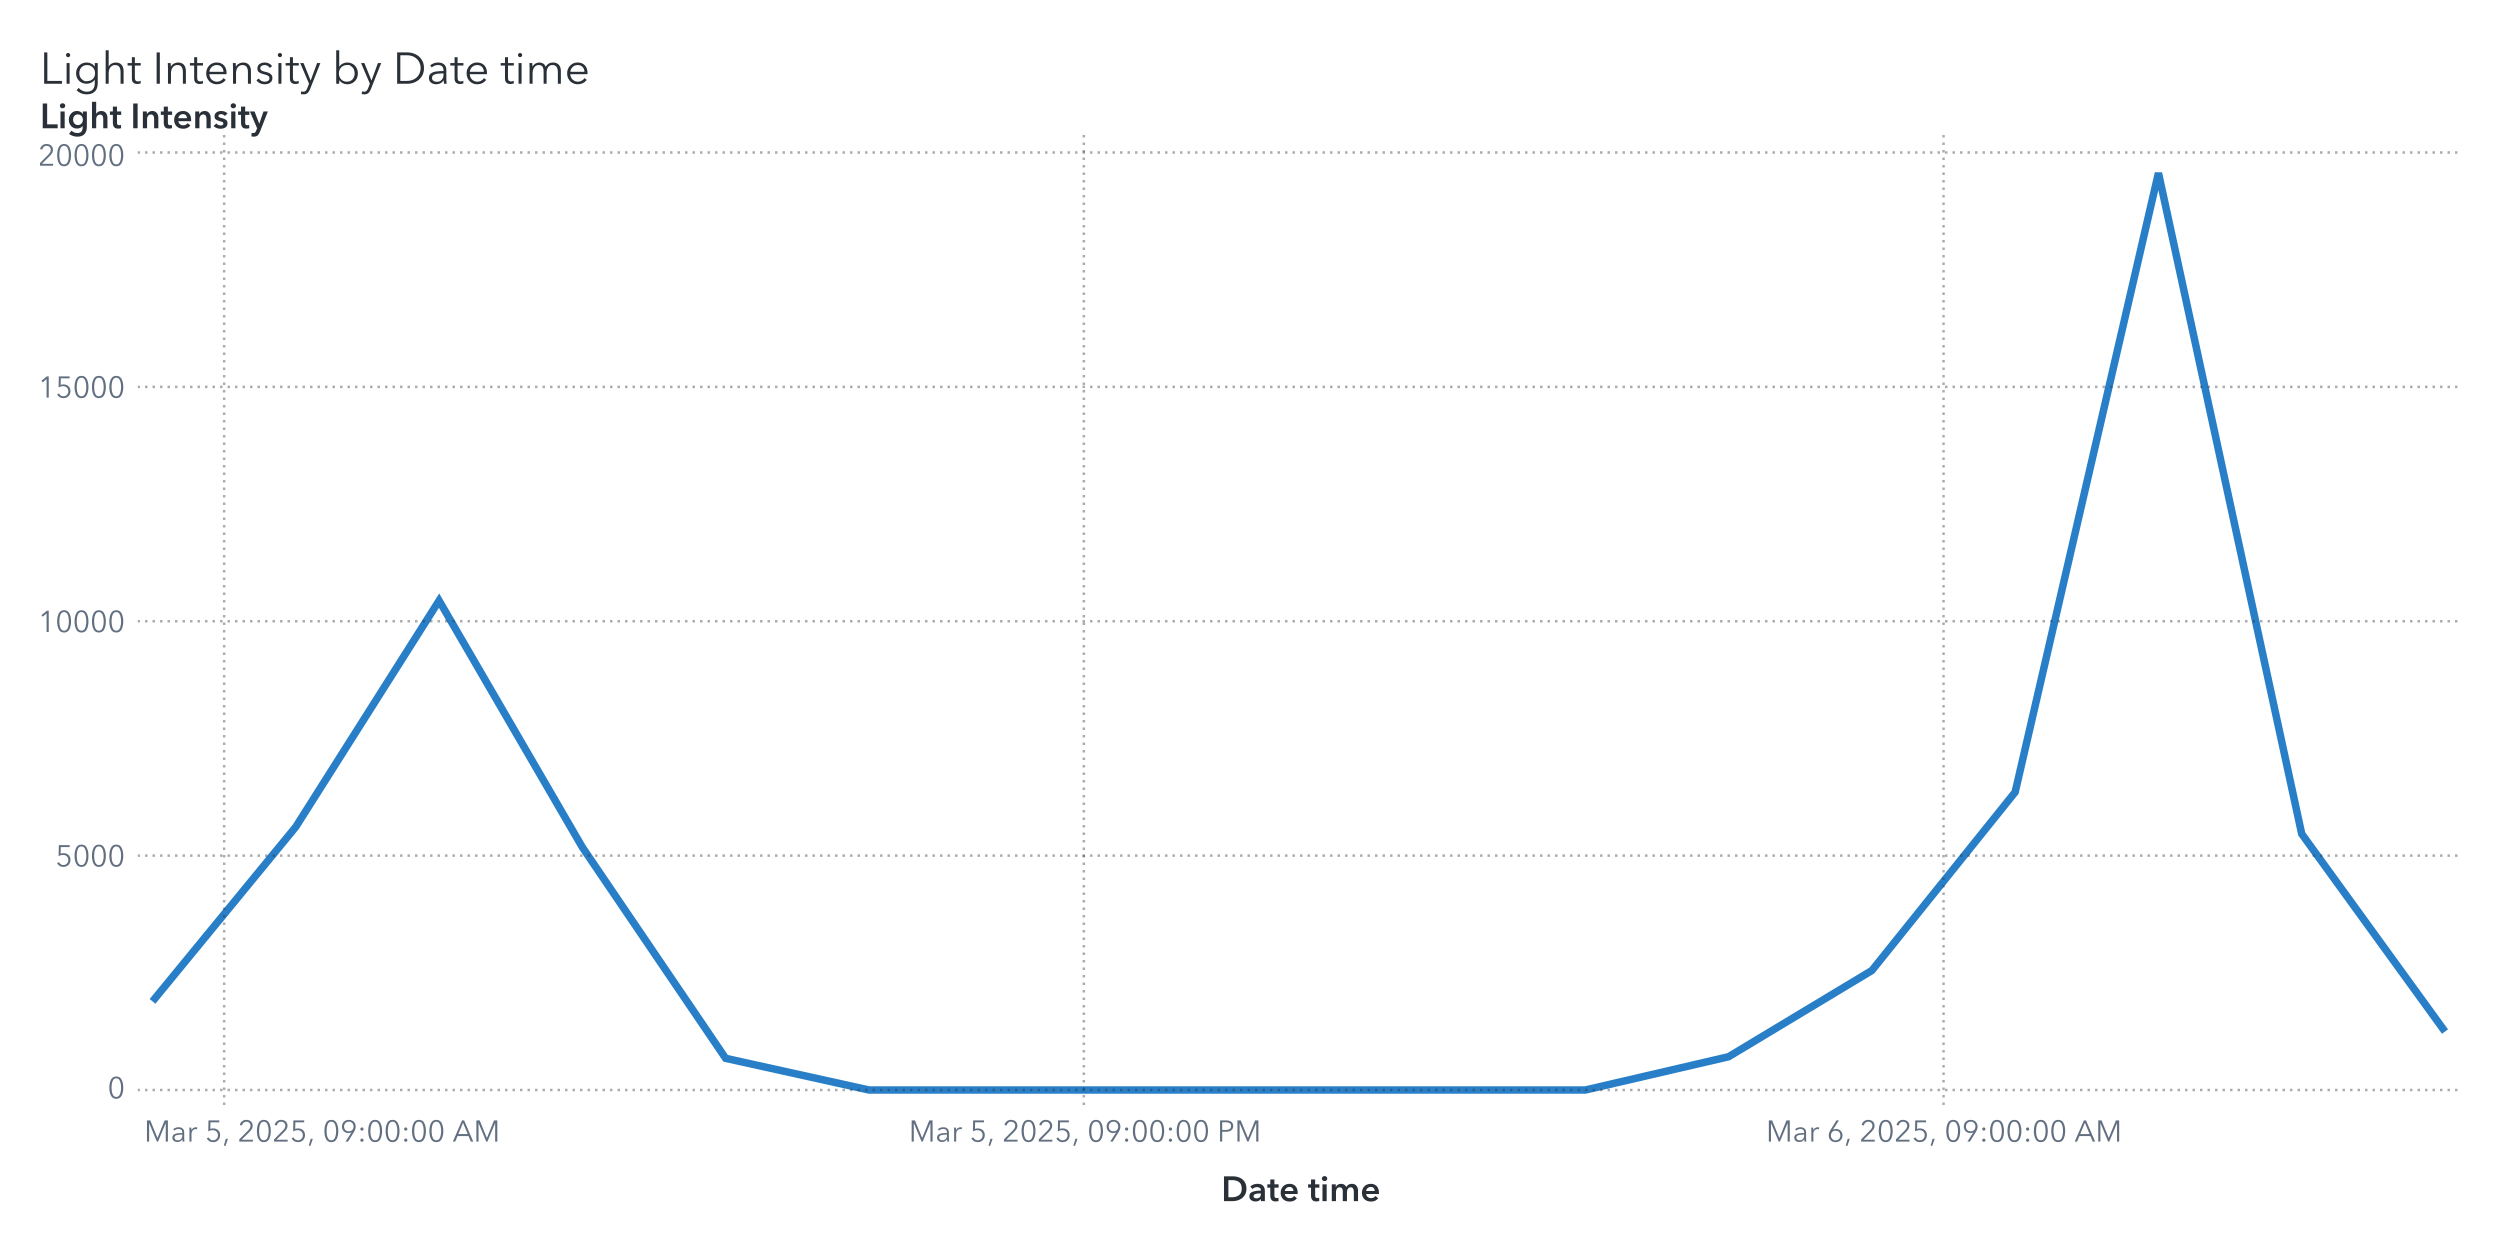
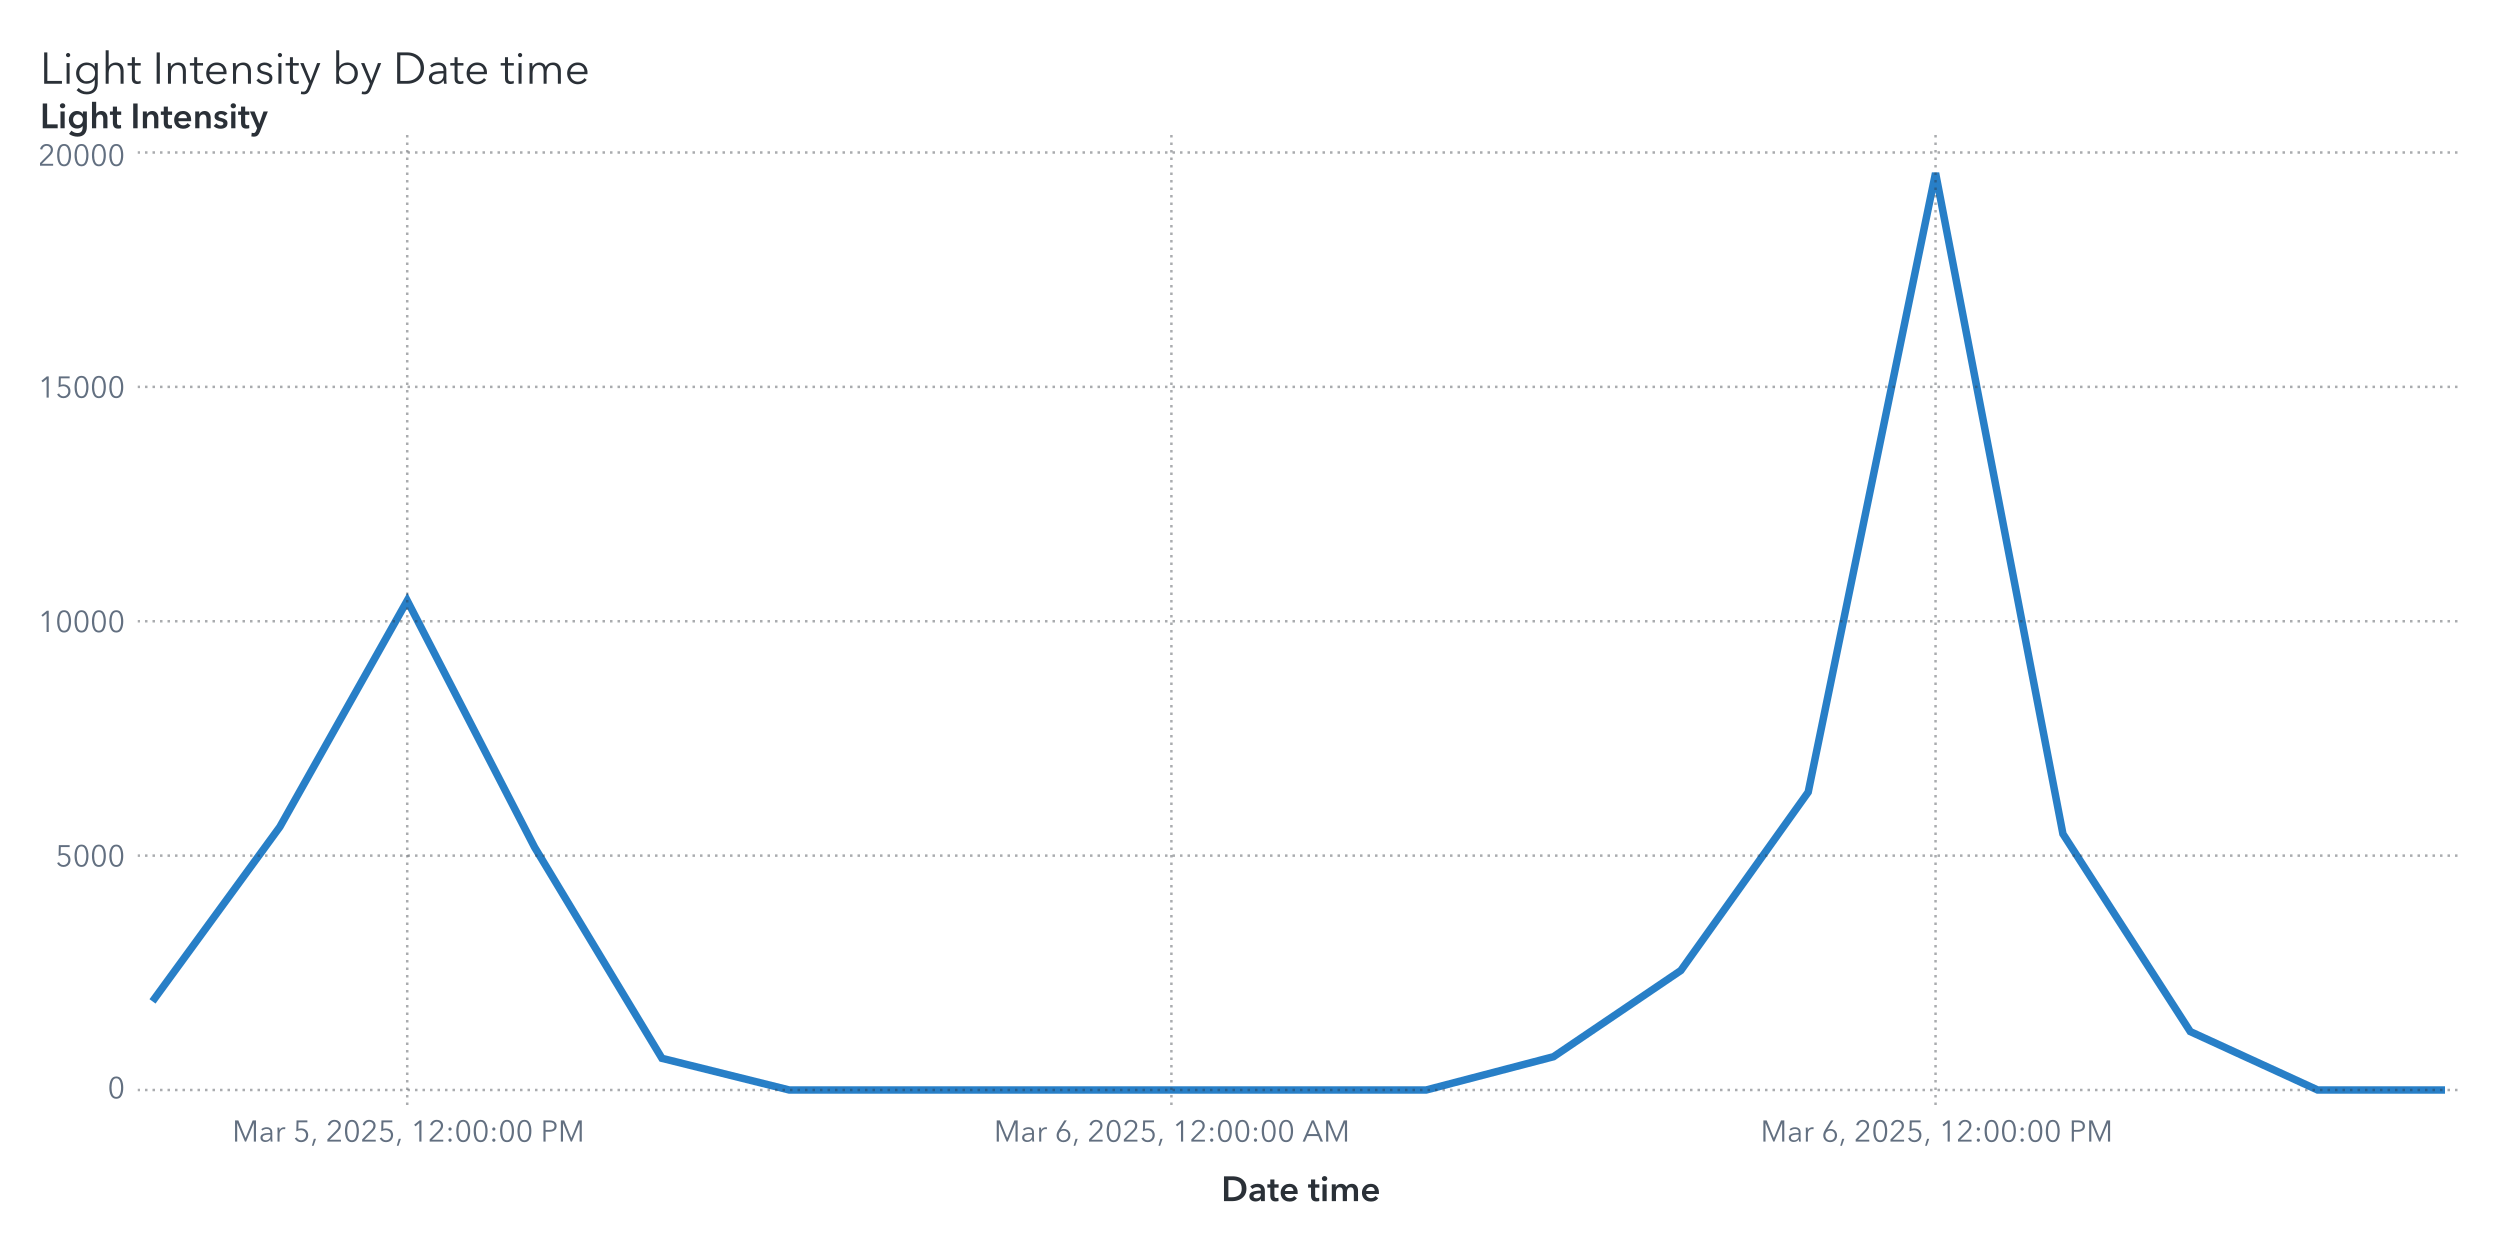
<svg xmlns="http://www.w3.org/2000/svg" xmlns:xlink="http://www.w3.org/1999/xlink" version="1.1" width="1000" height="500" viewBox="0 0 1000 500">
  <rect x="0" y="0" width="1000" height="500" fill="#ffffff">
</rect>
  <g>
    <rect x="0" y="0" rx="5" ry="5" width="1000.0" height="500.0" fill="#ffffff" opacity="0">
</rect>
    <rect x="0" y="0" rx="5" ry="5" width="1000.0" height="500.0" fill="#ffffff" opacity="0">
</rect>
    <rect x="0" y="0" rx="5" ry="5" width="1000.0" height="500.0" fill="#ffffff" opacity="0">
</rect>
    <rect x="0" y="0" rx="5" ry="5" width="1000.0" height="500.0" fill="#ffffff" opacity="0">
</rect>
    <g transform=" translate(16.0 -462.0)">
      <g transform="">
        <g fill="#2a3037" stroke="#2a3037" transform="translate(0 495.5) scale(0.0177 -0.0177)">
          <defs>
            <path id="g76/TT0" d="M166.0 64.0 L496.0 64.0 L496.0 0 L94.0 0 L94.0 708.0 L166.0 708.0 L166.0 64.0Z">
</path>
          </defs>
          <use x="0" y="0" xlink:href="#g76/TT0" />
          <defs>
            <path id="g105/TT0" d="M125.0 600.0Q 106.0,600.0  91.5,614.0 T 77.0,648.0 Q 77.0,668.0  91.5,682.0 T 125.0,696.0 Q 144.0,696.0  158.5,682.0 T 173.0,648.0 Q 173.0,628.0  158.5,614.0 T 125.0,600.0 Z M159.0 0 L91.0 0 L91.0 468.0 L159.0 468.0 L159.0 0Z">
</path>
          </defs>
          <use x="510.0" y="0" xlink:href="#g105/TT0" />
          <defs>
            <path id="g103/TT0" d="M294.0 -180.0Q 389.0,-180.0  433.0,-129.0 T 477.0,4.0  L477.0 92.0 L475.0 92.0Q 449.0,50.0  399.5,25.0 T 298.0,0 Q 226.0,0  171.0,30.5 T 86.0,115.5 T 56.0,238.0 Q 56.0,305.0  86.5,360.0 T 172.0,447.5 T 298.0,480.0 Q 351.0,480.0  399.5,455.5 T 475.0,387.0  L477.0 387.0 L477.0 468.0 L545.0 468.0 L545.0 4.0Q 545.0,-56.0  523.0,-110.5 T 444.0,-202.5 T 291.0,-240.0 Q 227.0,-240.0  167.5,-215.0 T 66.0,-146.0  L115.0 -94.0Q 144.0,-131.0  193.0,-155.5 T 294.0,-180.0 Z M305.0 58.0Q 357.0,58.0  398.0,81.0 T 462.0,145.5 T 485.0,240.0 Q 485.0,289.0  461.5,331.0 T 397.0,398.0 T 305.0,423.0 Q 250.0,423.0  210.0,398.0 T 149.0,331.5 T 128.0,240.0 Q 128.0,190.0  149.0,148.5 T 210.0,82.5 T 250.0,58.0 Z">
</path>
          </defs>
          <use x="760.0" y="0" xlink:href="#g103/TT0" />
          <defs>
            <path id="g104/TT0" d="M319.0 480.0Q 406.0,480.0  451.5,428.0 T 497.0,287.0  L497.0 0 L429.0 0 L429.0 259.0Q 429.0,338.0  400.5,380.5 T 302.0,423.0 Q 264.0,423.0  232.0,402.5 T 180.0,341.0 T 160.0,240.0  L160.0 0 L92.0 0 L92.0 756.0 L160.0 756.0 L160.0 391.0 L162.0 391.0Q 180.0,431.0  224.5,455.5 T 319.0,480.0 Z">
</path>
          </defs>
          <use x="1392.0" y="0" xlink:href="#g104/TT0" />
          <defs>
            <path id="g116/TT0" d="M169.0 411.0 L169.0 138.0Q 169.0,89.0  187.0,70.5 T 239.0,52.0 Q 268.0,52.0  298.0,67.0  L301.0 8.0Q 264.0,-6.0  221.0,-6.0 Q 173.0,-6.0  137.0,22.0 T 101.0,119.0  L101.0 411.0 L4.0 411.0 L4.0 468.0 L101.0 468.0 L101.0 600.0 L169.0 600.0 L169.0 468.0 L301.0 468.0 L301.0 411.0 L169.0 411.0Z">
</path>
          </defs>
          <use x="1975.0" y="0" xlink:href="#g116/TT0" />
          <defs>
            <path id="g73/TT0" d="M166.0 0 L94.0 0 L94.0 708.0 L166.0 708.0 L166.0 0Z">
</path>
          </defs>
          <use x="2542.0" y="0" xlink:href="#g73/TT0" />
          <defs>
            <path id="g110/TT0" d="M155.0 388.0 L157.0 388.0Q 176.0,428.0  221.5,454.0 T 317.0,480.0 Q 404.0,480.0  449.5,428.0 T 495.0,287.0  L495.0 0 L427.0 0 L427.0 259.0Q 427.0,338.0  398.5,380.5 T 300.0,423.0 Q 262.0,423.0  230.0,402.5 T 178.0,341.0 T 158.0,240.0  L158.0 0 L90.0 0 L90.0 365.0Q 90.0,425.0  86.0,468.0  L151.0 468.0Q 155.0,418.0  155.0,388.0 Z">
</path>
          </defs>
          <use x="2802.0" y="0" xlink:href="#g110/TT0" />
          <use x="3383.0" y="0" xlink:href="#g116/TT0" />
          <defs>
            <path id="g101/TT0" d="M515.0 216.0 L127.0 216.0Q 128.0,169.0  150.5,130.5 T 212.0,69.0 T 298.0,46.0 Q 347.0,46.0  387.0,69.5 T 448.0,127.0  L499.0 87.0Q 421.0,-12.0  298.0,-12.0 Q 229.0,-12.0  174.0,20.0 T 87.5,108.0 T 56.0,234.0 Q 56.0,303.0  87.0,359.5 T 172.0,448.0 T 292.0,480.0 Q 363.0,480.0  413.5,449.5 T 490.0,366.0 T 516.0,248.0 Q 516.0,228.0  515.0,216.0 Z M292.0 423.0Q 248.0,423.0  211.5,402.0 T 153.0,345.5 T 128.0,270.0  L447.0 270.0Q 444.0,338.0  403.5,380.5 T 292.0,423.0 Z">
</path>
          </defs>
          <use x="3700.0" y="0" xlink:href="#g101/TT0" />
          <use x="4272.0" y="0" xlink:href="#g110/TT0" />
          <defs>
            <path id="g115/TT0" d="M224.0 423.0Q 183.0,423.0  154.0,404.5 T 125.0,350.0 Q 125.0,318.0  151.0,300.0 T 237.0,270.0 Q 320.0,253.0  359.5,220.0 T 399.0,133.0 Q 399.0,59.0  347.5,23.5 T 223.0,-12.0 Q 167.0,-12.0  118.0,11.0 T 38.0,79.0  L92.0 119.0Q 111.0,87.0  146.5,66.5 T 222.0,46.0 Q 270.0,46.0  301.0,65.5 T 332.0,128.0 Q 332.0,163.0  299.5,182.0 T 194.0,218.0 Q 136.0,232.0  98.0,258.5 T 60.0,344.0 Q 60.0,411.0  108.5,445.5 T 227.0,480.0 Q 277.0,480.0  323.0,457.5 T 391.0,396.0  L339.0 357.0Q 324.0,387.0  293.0,405.0 T 224.0,423.0 Z">
</path>
          </defs>
          <use x="4853.0" y="0" xlink:href="#g115/TT0" />
          <use x="5297.0" y="0" xlink:href="#g105/TT0" />
          <use x="5547.0" y="0" xlink:href="#g116/TT0" />
          <defs>
            <path id="g121/TT0" d="M253.0 73.0 L398.0 468.0 L472.0 468.0 L239.0 -121.0Q 216.0,-180.0  182.5,-210.0 T 92.0,-240.0 Q 61.0,-240.0  31.0,-234.0  L38.0 -172.0Q 62.0,-180.0  88.0,-180.0 Q 121.0,-180.0  141.5,-159.5 T 178.0,-97.0  L216.0 1.0 L16.0 468.0 L92.0 468.0 L251.0 73.0 L253.0 73.0Z">
</path>
          </defs>
          <use x="5864.0" y="0" xlink:href="#g121/TT0" />
          <defs>
            <path id="g98/TT0" d="M160.0 0 L92.0 0 L92.0 756.0 L160.0 756.0 L160.0 387.0 L162.0 387.0Q 191.0,431.0  239.0,455.5 T 339.0,480.0 Q 410.0,480.0  465.5,447.5 T 551.0,359.0 T 581.0,234.0 Q 581.0,165.0  551.0,109.0 T 465.5,20.5 T 339.0,-12.0 Q 287.0,-12.0  239.0,12.0 T 162.0,79.0  L160.0 79.0 L160.0 0Z M332.0 423.0Q 280.0,423.0  239.0,398.0 T 175.0,330.0 T 152.0,234.0 Q 152.0,181.0  175.0,138.0 T 239.0,70.5 T 332.0,46.0 Q 387.0,46.0  427.0,71.0 T 488.0,138.5 T 509.0,234.0 Q 509.0,287.0  488.0,330.0 T 427.0,398.0 T 387.0,423.0 Z">
</path>
          </defs>
          <use x="6602.0" y="0" xlink:href="#g98/TT0" />
          <use x="7239.0" y="0" xlink:href="#g121/TT0" />
          <defs>
            <path id="g68/TT0" d="M329.0 708.0Q 421.0,708.0  507.0,667.5 T 647.0,546.5 T 701.0,354.0 Q 701.0,242.0  647.0,161.5 T 507.0,40.5 T 329.0,0  L94.0 0 L94.0 708.0 L329.0 708.0Z M309.0 64.0Q 411.0,64.0  482.5,105.0 T 589.5,212.0 T 625.0,354.0 Q 625.0,430.0  589.5,496.0 T 482.5,603.0 T 309.0,644.0  L166.0 644.0 L166.0 64.0 L309.0 64.0Z">
</path>
          </defs>
          <use x="7977.0" y="0" xlink:href="#g68/TT0" />
          <defs>
            <path id="g97/TT0" d="M260.0 423.0Q 220.0,423.0  183.0,408.0 T 121.0,368.0  L83.0 413.0Q 113.0,443.0  161.0,461.5 T 267.0,480.0 Q 347.0,480.0  398.0,436.0 T 449.0,310.0  L449.0 105.0Q 449.0,42.0  457.0,0  L396.0 0Q 389.0,40.0  389.0,76.0  L387.0 76.0Q 355.0,30.0  314.5,9.0 T 217.0,-12.0 Q 178.0,-12.0  141.0,2.5 T 79.5,49.0 T 55.0,130.0 Q 55.0,198.0  99.0,232.0 T 212.5,276.5 T 385.0,287.0  L385.0 302.0Q 385.0,362.0  353.0,392.5 T 260.0,423.0 Z M125.0 133.0Q 125.0,87.0  157.0,65.5 T 235.0,44.0 Q 304.0,44.0  344.5,89.0 T 385.0,199.0  L385.0 234.0 L365.0 234.0Q 259.0,234.0  192.0,213.5 T 125.0,133.0 Z">
</path>
          </defs>
          <use x="8734.0" y="0" xlink:href="#g97/TT0" />
          <use x="9268.0" y="0" xlink:href="#g116/TT0" />
          <use x="9585.0" y="0" xlink:href="#g101/TT0" />
          <use x="10407.0" y="0" xlink:href="#g116/TT0" />
          <use x="10724.0" y="0" xlink:href="#g105/TT0" />
          <defs>
            <path id="g109/TT0" d="M311.0 480.0Q 356.0,480.0  395.0,458.0 T 455.0,381.0 Q 479.0,429.0  521.0,454.5 T 619.0,480.0 Q 706.0,480.0  751.5,428.0 T 797.0,287.0  L797.0 0 L729.0 0 L729.0 259.0Q 729.0,423.0  608.0,423.0 Q 540.0,423.0  507.5,372.5 T 475.0,249.0  L475.0 0 L407.0 0 L407.0 273.0Q 407.0,347.0  382.5,385.0 T 294.0,423.0 Q 260.0,423.0  228.5,402.5 T 177.5,340.5 T 158.0,240.0  L158.0 0 L90.0 0 L90.0 365.0Q 90.0,425.0  86.0,468.0  L151.0 468.0Q 155.0,418.0  155.0,388.0  L157.0 388.0Q 178.0,429.0  219.5,454.5 T 311.0,480.0 Z">
</path>
          </defs>
          <use x="10974.0" y="0" xlink:href="#g109/TT0" />
          <use x="11857.0" y="0" xlink:href="#g101/TT0" />
        </g>
        <text x="0" y="495.5" font-size="13.3pt" font-family="Avenir Next for SAS" fill="#2a3037" opacity="0">
Light Intensity by Date time</text>
      </g>
    </g>
    <g transform=" translate(16.0 -16.0)">
      <defs>
        <clipPath id="ClipPath0">
          <rect x="39" y="68" width="932" height="390">
</rect>
        </clipPath>
      </defs>
      <g clip-path="url(#ClipPath0)">
        <defs>
          <clipPath id="ClipPath1">
            <rect x="39" y="70" width="930" height="388">
</rect>
          </clipPath>
        </defs>
        <g clip-path="url(#ClipPath1)">
-           <polyline id="Polyline_6" points="45.0,416.55  102.31,346.75  159.63,256.26  216.94,354.89  274.25,439.33  331.56,452.0  388.88,452.0  446.19,452.0  503.5,452.0  560.81,452.0  618.13,452.0  675.44,438.69  732.75,404.2  790.06,332.85  847.38,85.23  904.69,349.57  962.0,428.63 " fill="none" stroke="#287fc7" stroke-width="3.0">
+           <polyline id="Polyline_6" points="45.0,416.55  95.94,346.75  146.89,256.26  197.83,354.89  248.78,439.33  299.72,452.0  350.67,452.0  401.61,452.0  452.56,452.0  503.5,452.0  554.44,452.0  605.39,438.69  656.33,404.2  707.28,332.85  758.22,85.23  809.17,349.57  860.11,428.63  911.06,452.0  962.0,452.0 " fill="none" stroke="#287fc7" stroke-width="3.0">
</polyline>
        </g>
        <path d="M39.0 452.0L969.0 452.0" stroke="#2a3037" stroke-dasharray="1,2" fill="none" opacity="0.4">
</path>
        <path d="M39.0 358.25L969.0 358.25" stroke="#2a3037" stroke-dasharray="1,2" fill="none" opacity="0.4">
</path>
        <path d="M39.0 264.5L969.0 264.5" stroke="#2a3037" stroke-dasharray="1,2" fill="none" opacity="0.4">
</path>
        <path d="M39.0 170.75L969.0 170.75" stroke="#2a3037" stroke-dasharray="1,2" fill="none" opacity="0.4">
</path>
        <path d="M39.0 77.0L969.0 77.0" stroke="#2a3037" stroke-dasharray="1,2" fill="none" opacity="0.4">
</path>
-         <path d="M73.66 458.0L73.66 70.0" stroke="#2a3037" stroke-dasharray="1,2" fill="none" opacity="0.4">
- </path>
-         <path d="M417.53 458.0L417.53 70.0" stroke="#2a3037" stroke-dasharray="1,2" fill="none" opacity="0.4">
- </path>
-         <path d="M761.41 458.0L761.41 70.0" stroke="#2a3037" stroke-dasharray="1,2" fill="none" opacity="0.4">
+         <path d="M146.89 458.0L146.89 70.0" stroke="#2a3037" stroke-dasharray="1,2" fill="none" opacity="0.4">
+ </path>
+         <path d="M452.56 458.0L452.56 70.0" stroke="#2a3037" stroke-dasharray="1,2" fill="none" opacity="0.4">
+ </path>
+         <path d="M758.22 458.0L758.22 70.0" stroke="#2a3037" stroke-dasharray="1,2" fill="none" opacity="0.4">
</path>
      </g>
      <defs>
        <clipPath id="ClipPath2">
          <rect x="0" y="71" width="39" height="387">
</rect>
        </clipPath>
      </defs>
      <g clip-path="url(#ClipPath2)">
        <g fill="#626f80" stroke="#626f80" transform="translate(27.04 455.3) scale(0.012 -0.012)">
          <defs>
            <path id="g48/TT0" d="M522.0 353.0Q 522.0,195.0  467.0,88.5 T 290.0,-18.0 Q 167.0,-18.0  112.5,88.5 T 58.0,353.0 Q 58.0,512.0  112.5,619.0 T 290.0,726.0 Q 412.0,726.0  467.0,618.5 T 522.0,353.0 Z M131.0 353.0Q 131.0,226.0  167.5,135.0 T 290.0,44.0 Q 375.0,44.0  412.0,135.5 T 449.0,353.0 Q 449.0,480.0  412.0,572.5 T 290.0,665.0 Q 204.0,665.0  167.5,573.0 T 131.0,353.0 Z">
</path>
          </defs>
          <use x="0" y="0" xlink:href="#g48/TT0" />
        </g>
-         <text id="Text_25" x="34.0" y="455.3" font-size="9.0pt" font-family="Avenir Next for SAS" fill="#626f80" text-anchor="end" opacity="0">
+         <text id="Text_27" x="34.0" y="455.3" font-size="9.0pt" font-family="Avenir Next for SAS" fill="#626f80" text-anchor="end" opacity="0">
0</text>
        <g fill="#626f80" stroke="#626f80" transform="translate(6.16 362.55) scale(0.012 -0.012)">
          <defs>
            <path id="g53/TT0" d="M180.0 644.0 L175.0 425.0Q 219.0,441.0  273.0,441.0 Q 339.0,441.0  391.5,413.0 T 473.5,334.5 T 503.0,219.0 Q 503.0,151.0  473.5,97.0 T 390.5,12.5 T 268.0,-18.0 Q 194.0,-18.0  140.0,16.0 T 56.0,111.0  L121.0 140.0Q 140.0,96.0  179.0,70.0 T 264.0,44.0 Q 311.0,44.0  349.0,66.0 T 408.5,126.5 T 430.0,212.0 Q 430.0,289.0  380.5,335.5 T 254.0,382.0 Q 180.0,382.0  107.0,343.0  L114.0 708.0 L475.0 708.0 L475.0 644.0 L180.0 644.0Z">
</path>
          </defs>
          <use x="0" y="0" xlink:href="#g53/TT0" />
          <use x="580.0" y="0" xlink:href="#g48/TT0" />
          <use x="1160.0" y="0" xlink:href="#g48/TT0" />
          <use x="1740.0" y="0" xlink:href="#g48/TT0" />
        </g>
-         <text id="Text_26" x="34.0" y="362.55" font-size="9.0pt" font-family="Avenir Next for SAS" fill="#626f80" text-anchor="end" opacity="0">
+         <text id="Text_28" x="34.0" y="362.55" font-size="9.0pt" font-family="Avenir Next for SAS" fill="#626f80" text-anchor="end" opacity="0">
5000</text>
        <g fill="#626f80" stroke="#626f80" transform="translate(-0.8 268.8) scale(0.012 -0.012)">
          <defs>
            <path id="g49/TT0" d="M358.0 0 L286.0 0 L286.0 619.0 L158.0 510.0 L114.0 560.0 L294.0 708.0 L358.0 708.0 L358.0 0Z">
</path>
          </defs>
          <use x="0" y="0" xlink:href="#g49/TT0" />
          <use x="580.0" y="0" xlink:href="#g48/TT0" />
          <use x="1160.0" y="0" xlink:href="#g48/TT0" />
          <use x="1740.0" y="0" xlink:href="#g48/TT0" />
          <use x="2320.0" y="0" xlink:href="#g48/TT0" />
        </g>
-         <text id="Text_27" x="34.0" y="268.8" font-size="9.0pt" font-family="Avenir Next for SAS" fill="#626f80" text-anchor="end" opacity="0">
+         <text id="Text_29" x="34.0" y="268.8" font-size="9.0pt" font-family="Avenir Next for SAS" fill="#626f80" text-anchor="end" opacity="0">
10000</text>
        <g fill="#626f80" stroke="#626f80" transform="translate(-0.8 175.05) scale(0.012 -0.012)">
          <use x="0" y="0" xlink:href="#g49/TT0" />
          <use x="580.0" y="0" xlink:href="#g53/TT0" />
          <use x="1160.0" y="0" xlink:href="#g48/TT0" />
          <use x="1740.0" y="0" xlink:href="#g48/TT0" />
          <use x="2320.0" y="0" xlink:href="#g48/TT0" />
        </g>
-         <text id="Text_28" x="34.0" y="175.05" font-size="9.0pt" font-family="Avenir Next for SAS" fill="#626f80" text-anchor="end" opacity="0">
+         <text id="Text_30" x="34.0" y="175.05" font-size="9.0pt" font-family="Avenir Next for SAS" fill="#626f80" text-anchor="end" opacity="0">
15000</text>
        <g fill="#626f80" stroke="#626f80" transform="translate(-0.8 82.3) scale(0.012 -0.012)">
          <defs>
            <path id="g50/TT0" d="M51.0 0 L51.0 75.0 L341.0 368.0Q 380.0,408.0  403.0,447.0 T 426.0,530.0 Q 426.0,590.0  385.5,627.5 T 286.0,665.0 Q 230.0,665.0  191.0,630.0 T 140.0,539.0  L69.0 553.0Q 84.0,629.0  144.0,677.5 T 286.0,726.0 Q 344.0,726.0  392.5,703.5 T 470.0,637.0 T 499.0,531.0 Q 499.0,469.0  470.0,421.5 T 384.0,317.0  L129.0 64.0 L504.0 64.0 L504.0 0 L51.0 0Z">
</path>
          </defs>
          <use x="0" y="0" xlink:href="#g50/TT0" />
          <use x="580.0" y="0" xlink:href="#g48/TT0" />
          <use x="1160.0" y="0" xlink:href="#g48/TT0" />
          <use x="1740.0" y="0" xlink:href="#g48/TT0" />
          <use x="2320.0" y="0" xlink:href="#g48/TT0" />
        </g>
-         <text id="Text_29" x="34.0" y="82.3" font-size="9.0pt" font-family="Avenir Next for SAS" fill="#626f80" text-anchor="end" opacity="0">
+         <text id="Text_31" x="34.0" y="82.3" font-size="9.0pt" font-family="Avenir Next for SAS" fill="#626f80" text-anchor="end" opacity="0">
20000</text>
      </g>
      <g fill="#2a3037" stroke="#2a3037" transform="translate(0 67.31) scale(0.014 -0.014)">
        <defs>
          <path id="g76/TT1" d="M78.0 708.0 L204.0 708.0 L204.0 112.0 L505.0 112.0 L505.0 0 L78.0 0 L78.0 708.0Z">
</path>
        </defs>
        <use x="0" y="0" xlink:href="#g76/TT1" />
        <defs>
          <path id="g105/TT1" d="M133.0 715.0Q 166.0,715.0  188.5,694.5 T 211.0,643.0 Q 211.0,612.0  188.5,591.5 T 133.0,571.0 Q 101.0,571.0  79.0,592.5 T 57.0,643.0 Q 57.0,672.0  79.0,693.5 T 133.0,715.0 Z M74.0 480.0 L194.0 480.0 L194.0 0 L74.0 0 L74.0 480.0Z">
</path>
        </defs>
        <use x="511.0" y="0" xlink:href="#g105/TT1" />
        <defs>
          <path id="g103/TT1" d="M560.0 43.0Q 560.0,-91.0  492.5,-165.5 T 289.0,-240.0 Q 228.0,-240.0  162.0,-219.0 T 51.0,-161.0  L120.0 -68.0Q 154.0,-101.0  198.5,-118.5 T 288.0,-136.0 Q 370.0,-136.0  405.0,-92.5 T 440.0,29.0  L440.0 64.0 L438.0 64.0Q 412.0,29.0  371.5,10.5 T 281.0,-8.0 Q 211.0,-8.0  157.0,25.5 T 73.5,116.5 T 44.0,242.0 Q 44.0,312.0  73.0,369.5 T 155.0,460.5 T 279.0,494.0 Q 331.0,494.0  375.0,472.0 T 444.0,408.0  L446.0 408.0 L446.0 480.0 L560.0 480.0 L560.0 43.0Z M166.0 243.0Q 166.0,204.0  182.5,169.0 T 230.5,112.5 T 303.0,91.0 Q 346.0,91.0  378.5,112.0 T 428.5,168.0 T 446.0,243.0 Q 446.0,285.0  428.5,320.0 T 378.5,375.5 T 304.0,396.0 Q 241.0,396.0  203.5,352.5 T 166.0,243.0 Z">
</path>
        </defs>
        <use x="779.0" y="0" xlink:href="#g103/TT1" />
        <defs>
          <path id="g104/TT1" d="M516.0 300.0 L516.0 0 L396.0 0 L396.0 264.0Q 396.0,391.0  307.0,391.0 Q 253.0,391.0  223.5,352.5 T 194.0,262.0  L194.0 0 L74.0 0 L74.0 756.0 L194.0 756.0 L194.0 413.0 L196.0 413.0Q 212.0,446.0  250.5,470.0 T 339.0,494.0 Q 427.0,494.0  471.5,437.5 T 516.0,300.0 Z">
</path>
        </defs>
        <use x="1411.0" y="0" xlink:href="#g104/TT1" />
        <defs>
          <path id="g116/TT1" d="M3.0 480.0 L87.0 480.0 L87.0 619.0 L205.0 619.0 L205.0 480.0 L325.0 480.0 L325.0 384.0 L205.0 384.0 L205.0 161.0Q 205.0,125.0  218.0,106.0 T 268.0,87.0 Q 299.0,87.0  319.0,97.0  L323.0 3.0Q 289.0,-10.0  243.0,-10.0 Q 155.0,-10.0  121.0,35.5 T 87.0,160.0  L87.0 384.0 L3.0 384.0 L3.0 480.0Z">
</path>
        </defs>
        <use x="1995.0" y="0" xlink:href="#g116/TT1" />
        <defs>
          <path id="g73/TT1" d="M78.0 708.0 L204.0 708.0 L204.0 0 L78.0 0 L78.0 708.0Z">
</path>
        </defs>
        <use x="2585.0" y="0" xlink:href="#g73/TT1" />
        <defs>
          <path id="g110/TT1" d="M186.0 480.0 L186.0 403.0 L188.0 403.0Q 205.0,441.0  245.5,467.5 T 337.0,494.0 Q 425.0,494.0  469.5,437.5 T 514.0,300.0  L514.0 0 L394.0 0 L394.0 266.0Q 394.0,394.0  304.0,394.0 Q 250.0,394.0  221.0,355.5 T 192.0,264.0  L192.0 0 L72.0 0 L72.0 480.0 L186.0 480.0Z">
</path>
        </defs>
        <use x="2867.0" y="0" xlink:href="#g110/TT1" />
        <use x="3449.0" y="0" xlink:href="#g116/TT1" />
        <defs>
          <path id="g101/TT1" d="M529.0 202.0 L164.0 202.0Q 168.0,152.0  208.0,118.0 T 301.0,84.0 Q 384.0,84.0  428.0,146.0  L508.0 82.0Q 437.0,-14.0  302.0,-14.0 Q 228.0,-14.0  169.5,16.5 T 77.5,104.0 T 44.0,237.0 Q 44.0,313.0  77.0,371.5 T 168.0,462.0 T 298.0,494.0 Q 402.0,494.0  466.0,427.0 T 530.0,234.0 Q 530.0,213.0  529.0,202.0 Z M297.0 404.0Q 244.0,404.0  206.0,371.0 T 164.0,288.0  L410.0 288.0Q 410.0,338.0  381.0,371.0 T 297.0,404.0 Z">
</path>
        </defs>
        <use x="3789.0" y="0" xlink:href="#g101/TT1" />
        <use x="4363.0" y="0" xlink:href="#g110/TT1" />
        <defs>
          <path id="g115/TT1" d="M230.0 404.0Q 198.0,404.0  175.5,391.0 T 153.0,352.0 Q 153.0,327.0  176.0,315.0 T 257.0,289.0 Q 325.0,273.0  368.5,241.0 T 412.0,146.0 Q 412.0,64.0  355.5,25.0 T 212.0,-14.0 Q 155.0,-14.0  102.0,7.0 T 15.0,65.0  L94.0 139.0Q 114.0,112.0  146.5,95.5 T 217.0,79.0 Q 248.0,79.0  271.0,93.0 T 294.0,136.0 Q 294.0,164.0  269.5,177.5 T 184.0,205.0 Q 119.0,221.0  80.5,250.5 T 42.0,341.0 Q 42.0,416.0  98.0,455.0 T 233.0,494.0 Q 287.0,494.0  336.0,475.0 T 413.0,421.0  L335.0 352.0Q 318.0,374.0  290.0,389.0 T 230.0,404.0 Z">
</path>
        </defs>
        <use x="4945.0" y="0" xlink:href="#g115/TT1" />
        <use x="5389.0" y="0" xlink:href="#g105/TT1" />
        <use x="5657.0" y="0" xlink:href="#g116/TT1" />
        <defs>
          <path id="g121/TT1" d="M133.0 480.0 L267.0 131.0 L269.0 131.0 L388.0 480.0 L513.0 480.0 L286.0 -103.0Q 258.0,-174.0  218.5,-207.0 T 104.0,-240.0 Q 71.0,-240.0  42.0,-233.0  L52.0 -129.0Q 74.0,-136.0  97.0,-136.0 Q 133.0,-136.0  149.0,-119.5 T 182.0,-61.0  L206.0 0 L0 480.0 L133.0 480.0Z">
</path>
        </defs>
        <use x="5997.0" y="0" xlink:href="#g121/TT1" />
      </g>
-       <text id="Text_30" x="0" y="67.31" font-size="10.5pt" font-family="Avenir Next for SAS" font-weight="bold" fill="#2a3037" text-anchor="start" opacity="0">
+       <text id="Text_32" x="0" y="67.31" font-size="10.5pt" font-family="Avenir Next for SAS" font-weight="bold" fill="#2a3037" text-anchor="start" opacity="0">
Light Intensity</text>
      <defs>
        <clipPath id="ClipPath3">
          <rect x="39" y="458" width="929" height="42">
</rect>
        </clipPath>
      </defs>
      <g clip-path="url(#ClipPath3)">
-         <g fill="#626f80" stroke="#626f80" transform="translate(41.66 472.65) scale(0.012 -0.012)">
+         <g fill="#626f80" stroke="#626f80" transform="translate(76.89 472.65) scale(0.012 -0.012)">
          <defs>
            <path id="g77/TT0" d="M444.0 122.0 L445.0 122.0 L682.0 708.0 L792.0 708.0 L792.0 0 L720.0 0 L720.0 615.0 L718.0 615.0 L462.0 0 L424.0 0 L168.0 615.0 L166.0 615.0 L166.0 0 L94.0 0 L94.0 708.0 L204.0 708.0 L444.0 122.0Z">
</path>
          </defs>
          <use x="0" y="0" xlink:href="#g77/TT0" />
          <use x="886.0" y="0" xlink:href="#g97/TT0" />
          <defs>
            <path id="g114/TT0" d="M86.0 468.0 L151.0 468.0Q 155.0,418.0  155.0,388.0  L157.0 388.0Q 177.0,429.0  217.5,454.5 T 307.0,480.0 Q 334.0,480.0  352.0,475.0  L343.0 411.0Q 337.0,413.0  322.5,415.0 T 295.0,417.0 Q 236.0,417.0  197.0,372.5 T 158.0,240.0  L158.0 0 L90.0 0 L90.0 365.0Q 90.0,425.0  86.0,468.0 Z">
</path>
          </defs>
          <use x="1420.0" y="0" xlink:href="#g114/TT0" />
          <use x="2030.0" y="0" xlink:href="#g53/TT0" />
          <defs>
            <path id="g44/TT0" d="M102.0 -140.0 L45.0 -140.0 L112.0 95.0 L183.0 95.0 L102.0 -140.0Z">
</path>
          </defs>
          <use x="2610.0" y="0" xlink:href="#g44/TT0" />
          <use x="3120.0" y="0" xlink:href="#g50/TT0" />
          <use x="3700.0" y="0" xlink:href="#g48/TT0" />
          <use x="4280.0" y="0" xlink:href="#g50/TT0" />
          <use x="4860.0" y="0" xlink:href="#g53/TT0" />
          <use x="5440.0" y="0" xlink:href="#g44/TT0" />
-           <use x="5950.0" y="0" xlink:href="#g48/TT0" />
-           <defs>
-             <path id="g57/TT0" d="M379.0 311.0Q 364.0,299.0  335.0,292.0 T 278.0,285.0 Q 217.0,285.0  167.5,312.5 T 90.0,390.0 T 62.0,503.0 Q 62.0,568.0  91.5,618.5 T 173.5,697.5 T 292.0,726.0 Q 358.0,726.0  410.5,697.5 T 492.5,618.5 T 522.0,503.0 Q 522.0,453.0  505.0,406.5 T 458.0,311.0  L265.0 0 L182.0 0 L381.0 309.0 L379.0 311.0Z M292.0 665.0Q 246.0,665.0  210.0,644.0 T 154.0,586.0 T 134.0,503.0 Q 134.0,433.0  177.0,388.0 T 292.0,343.0 Q 364.0,343.0  407.0,388.0 T 450.0,503.0 Q 450.0,549.0  430.0,586.0 T 374.0,644.0 T 338.0,665.0 Z">
- </path>
-           </defs>
-           <use x="6530.0" y="0" xlink:href="#g57/TT0" />
+           <use x="5950.0" y="0" xlink:href="#g49/TT0" />
+           <use x="6530.0" y="0" xlink:href="#g50/TT0" />
          <defs>
            <path id="g58/TT0" d="M150.0 366.0Q 127.0,366.0  111.5,382.0 T 96.0,420.0 Q 96.0,442.0  111.5,458.0 T 150.0,474.0 Q 173.0,474.0  188.5,458.0 T 204.0,420.0 Q 204.0,398.0  188.5,382.0 T 150.0,366.0 Z M150.0 -6.0Q 127.0,-6.0  111.5,10.0 T 96.0,48.0 Q 96.0,70.0  111.5,86.0 T 150.0,102.0 Q 173.0,102.0  188.5,86.0 T 204.0,48.0 Q 204.0,26.0  188.5,10.0 T 150.0,-6.0 Z">
</path>
          </defs>
          <use x="7110.0" y="0" xlink:href="#g58/TT0" />
          <use x="7410.0" y="0" xlink:href="#g48/TT0" />
          <use x="7990.0" y="0" xlink:href="#g48/TT0" />
          <use x="8570.0" y="0" xlink:href="#g58/TT0" />
          <use x="8870.0" y="0" xlink:href="#g48/TT0" />
          <use x="9450.0" y="0" xlink:href="#g48/TT0" />
          <defs>
-             <path id="g65/TT0" d="M89.0 0 L10.0 0 L316.0 708.0 L386.0 708.0 L690.0 0 L610.0 0 L532.0 186.0 L166.0 186.0 L89.0 0Z M193.0 252.0 L505.0 252.0 L349.0 628.0 L193.0 252.0Z">
- </path>
-           </defs>
-           <use x="10280.0" y="0" xlink:href="#g65/TT0" />
-           <use x="10980.0" y="0" xlink:href="#g77/TT0" />
-         </g>
-         <text id="Text_32" x="112.66" y="472.65" font-size="9.0pt" font-family="Avenir Next for SAS" fill="#626f80" text-anchor="middle" opacity="0">
- Mar 5, 2025, 09:00:00 AM</text>
-         <g fill="#626f80" stroke="#626f80" transform="translate(347.53 472.65) scale(0.012 -0.012)">
-           <use x="0" y="0" xlink:href="#g77/TT0" />
-           <use x="886.0" y="0" xlink:href="#g97/TT0" />
-           <use x="1420.0" y="0" xlink:href="#g114/TT0" />
-           <use x="2030.0" y="0" xlink:href="#g53/TT0" />
-           <use x="2610.0" y="0" xlink:href="#g44/TT0" />
-           <use x="3120.0" y="0" xlink:href="#g50/TT0" />
-           <use x="3700.0" y="0" xlink:href="#g48/TT0" />
-           <use x="4280.0" y="0" xlink:href="#g50/TT0" />
-           <use x="4860.0" y="0" xlink:href="#g53/TT0" />
-           <use x="5440.0" y="0" xlink:href="#g44/TT0" />
-           <use x="5950.0" y="0" xlink:href="#g48/TT0" />
-           <use x="6530.0" y="0" xlink:href="#g57/TT0" />
-           <use x="7110.0" y="0" xlink:href="#g58/TT0" />
-           <use x="7410.0" y="0" xlink:href="#g48/TT0" />
-           <use x="7990.0" y="0" xlink:href="#g48/TT0" />
-           <use x="8570.0" y="0" xlink:href="#g58/TT0" />
-           <use x="8870.0" y="0" xlink:href="#g48/TT0" />
-           <use x="9450.0" y="0" xlink:href="#g48/TT0" />
-           <defs>
            <path id="g80/TT0" d="M294.0 708.0Q 405.0,708.0  469.0,660.0 T 533.0,519.0 Q 533.0,426.0  468.0,377.5 T 292.0,329.0  L166.0 329.0 L166.0 0 L94.0 0 L94.0 708.0 L294.0 708.0Z M288.0 390.0Q 372.0,390.0  416.5,423.0 T 461.0,519.0 Q 461.0,583.0  416.5,614.5 T 288.0,646.0  L166.0 646.0 L166.0 390.0 L288.0 390.0Z">
</path>
          </defs>
          <use x="10280.0" y="0" xlink:href="#g80/TT0" />
          <use x="10860.0" y="0" xlink:href="#g77/TT0" />
        </g>
-         <text id="Text_33" x="417.53" y="472.65" font-size="9.0pt" font-family="Avenir Next for SAS" fill="#626f80" text-anchor="middle" opacity="0">
- Mar 5, 2025, 09:00:00 PM</text>
-         <g fill="#626f80" stroke="#626f80" transform="translate(690.41 472.65) scale(0.012 -0.012)">
+         <text id="Text_34" x="146.89" y="472.65" font-size="9.0pt" font-family="Avenir Next for SAS" fill="#626f80" text-anchor="middle" opacity="0">
+ Mar 5, 2025, 12:00:00 PM</text>
+         <g fill="#626f80" stroke="#626f80" transform="translate(381.56 472.65) scale(0.012 -0.012)">
          <use x="0" y="0" xlink:href="#g77/TT0" />
          <use x="886.0" y="0" xlink:href="#g97/TT0" />
          <use x="1420.0" y="0" xlink:href="#g114/TT0" />
          <defs>
            <path id="g54/TT0" d="M203.0 397.0Q 218.0,409.0  247.0,416.0 T 304.0,423.0 Q 365.0,423.0  414.5,395.5 T 492.0,318.0 T 520.0,205.0 Q 520.0,140.0  490.5,89.5 T 408.5,10.5 T 290.0,-18.0 Q 224.0,-18.0  171.5,10.5 T 89.5,89.5 T 60.0,205.0 Q 60.0,255.0  77.0,301.5 T 124.0,397.0  L317.0 708.0 L400.0 708.0 L201.0 399.0 L203.0 397.0Z M290.0 43.0Q 336.0,43.0  372.0,64.0 T 428.0,122.0 T 448.0,205.0 Q 448.0,275.0  405.0,320.0 T 290.0,365.0 Q 218.0,365.0  175.0,320.0 T 132.0,205.0 Q 132.0,159.0  152.0,122.0 T 208.0,64.0 T 244.0,43.0 Z">
</path>
          </defs>
          <use x="2030.0" y="0" xlink:href="#g54/TT0" />
          <use x="2610.0" y="0" xlink:href="#g44/TT0" />
          <use x="3120.0" y="0" xlink:href="#g50/TT0" />
          <use x="3700.0" y="0" xlink:href="#g48/TT0" />
          <use x="4280.0" y="0" xlink:href="#g50/TT0" />
          <use x="4860.0" y="0" xlink:href="#g53/TT0" />
          <use x="5440.0" y="0" xlink:href="#g44/TT0" />
-           <use x="5950.0" y="0" xlink:href="#g48/TT0" />
-           <use x="6530.0" y="0" xlink:href="#g57/TT0" />
+           <use x="5950.0" y="0" xlink:href="#g49/TT0" />
+           <use x="6530.0" y="0" xlink:href="#g50/TT0" />
          <use x="7110.0" y="0" xlink:href="#g58/TT0" />
          <use x="7410.0" y="0" xlink:href="#g48/TT0" />
          <use x="7990.0" y="0" xlink:href="#g48/TT0" />
          <use x="8570.0" y="0" xlink:href="#g58/TT0" />
          <use x="8870.0" y="0" xlink:href="#g48/TT0" />
          <use x="9450.0" y="0" xlink:href="#g48/TT0" />
+           <defs>
+             <path id="g65/TT0" d="M89.0 0 L10.0 0 L316.0 708.0 L386.0 708.0 L690.0 0 L610.0 0 L532.0 186.0 L166.0 186.0 L89.0 0Z M193.0 252.0 L505.0 252.0 L349.0 628.0 L193.0 252.0Z">
+ </path>
+           </defs>
          <use x="10280.0" y="0" xlink:href="#g65/TT0" />
          <use x="10980.0" y="0" xlink:href="#g77/TT0" />
        </g>
-         <text id="Text_34" x="761.41" y="472.65" font-size="9.0pt" font-family="Avenir Next for SAS" fill="#626f80" text-anchor="middle" opacity="0">
- Mar 6, 2025, 09:00:00 AM</text>
+         <text id="Text_35" x="452.56" y="472.65" font-size="9.0pt" font-family="Avenir Next for SAS" fill="#626f80" text-anchor="middle" opacity="0">
+ Mar 6, 2025, 12:00:00 AM</text>
+         <g fill="#626f80" stroke="#626f80" transform="translate(688.22 472.65) scale(0.012 -0.012)">
+           <use x="0" y="0" xlink:href="#g77/TT0" />
+           <use x="886.0" y="0" xlink:href="#g97/TT0" />
+           <use x="1420.0" y="0" xlink:href="#g114/TT0" />
+           <use x="2030.0" y="0" xlink:href="#g54/TT0" />
+           <use x="2610.0" y="0" xlink:href="#g44/TT0" />
+           <use x="3120.0" y="0" xlink:href="#g50/TT0" />
+           <use x="3700.0" y="0" xlink:href="#g48/TT0" />
+           <use x="4280.0" y="0" xlink:href="#g50/TT0" />
+           <use x="4860.0" y="0" xlink:href="#g53/TT0" />
+           <use x="5440.0" y="0" xlink:href="#g44/TT0" />
+           <use x="5950.0" y="0" xlink:href="#g49/TT0" />
+           <use x="6530.0" y="0" xlink:href="#g50/TT0" />
+           <use x="7110.0" y="0" xlink:href="#g58/TT0" />
+           <use x="7410.0" y="0" xlink:href="#g48/TT0" />
+           <use x="7990.0" y="0" xlink:href="#g48/TT0" />
+           <use x="8570.0" y="0" xlink:href="#g58/TT0" />
+           <use x="8870.0" y="0" xlink:href="#g48/TT0" />
+           <use x="9450.0" y="0" xlink:href="#g48/TT0" />
+           <use x="10280.0" y="0" xlink:href="#g80/TT0" />
+           <use x="10860.0" y="0" xlink:href="#g77/TT0" />
+         </g>
+         <text id="Text_36" x="758.22" y="472.65" font-size="9.0pt" font-family="Avenir Next for SAS" fill="#626f80" text-anchor="middle" opacity="0">
+ Mar 6, 2025, 12:00:00 PM</text>
      </g>
      <g fill="#2a3037" stroke="#2a3037" transform="translate(472.5 496.44) scale(0.014 -0.014)">
        <defs>
          <path id="g68/TT1" d="M329.0 708.0Q 430.0,708.0  518.5,673.0 T 663.5,558.5 T 720.0,354.0 Q 720.0,237.0  663.0,157.0 T 516.5,38.5 T 329.0,0  L78.0 0 L78.0 708.0 L329.0 708.0Z M585.0 354.0Q 585.0,492.0  506.0,546.0 T 309.0,600.0  L204.0 600.0 L204.0 110.0 L309.0 110.0Q 424.0,110.0  504.5,166.5 T 585.0,354.0 Z">
</path>
        </defs>
        <use x="0" y="0" xlink:href="#g68/TT1" />
        <defs>
          <path id="g97/TT1" d="M367.0 61.0Q 349.0,29.0  308.5,8.5 T 218.0,-12.0 Q 175.0,-12.0  134.0,3.0 T 65.5,51.5 T 38.0,137.0 Q 38.0,233.0  131.0,266.5 T 368.0,300.0  L368.0 312.0Q 368.0,354.0  337.0,377.0 T 258.0,400.0 Q 221.0,400.0  186.0,384.5 T 127.0,345.0  L65.0 418.0Q 105.0,455.0  158.5,474.5 T 268.0,494.0 Q 385.0,494.0  433.5,436.0 T 482.0,292.0  L482.0 0 L370.0 0 L370.0 61.0 L367.0 61.0Z M341.0 219.0Q 158.0,219.0  158.0,139.0 Q 158.0,107.0  182.5,93.0 T 242.0,79.0 Q 303.0,79.0  335.5,111.5 T 368.0,202.0  L368.0 219.0 L341.0 219.0Z">
</path>
        </defs>
        <use x="764.0" y="0" xlink:href="#g97/TT1" />
        <use x="1314.0" y="0" xlink:href="#g116/TT1" />
        <use x="1654.0" y="0" xlink:href="#g101/TT1" />
        <use x="2478.0" y="0" xlink:href="#g116/TT1" />
        <use x="2818.0" y="0" xlink:href="#g105/TT1" />
        <defs>
          <path id="g109/TT1" d="M822.0 300.0 L822.0 0 L702.0 0 L702.0 266.0Q 702.0,394.0  612.0,394.0 Q 560.0,394.0  533.0,354.5 T 506.0,262.0  L506.0 0 L386.0 0 L386.0 290.0Q 386.0,337.0  363.5,365.5 T 297.0,394.0 Q 246.0,394.0  219.0,355.5 T 192.0,264.0  L192.0 0 L72.0 0 L72.0 480.0 L186.0 480.0 L186.0 403.0 L188.0 403.0Q 205.0,442.0  244.0,468.0 T 337.0,494.0 Q 390.0,494.0  428.0,470.0 T 487.0,403.0 Q 511.0,447.0  551.5,470.5 T 645.0,494.0 Q 733.0,494.0  777.5,437.5 T 822.0,300.0 Z">
</path>
        </defs>
        <use x="3086.0" y="0" xlink:href="#g109/TT1" />
        <use x="3976.0" y="0" xlink:href="#g101/TT1" />
      </g>
-       <text id="Text_35" x="503.5" y="496.44" font-size="10.5pt" font-family="Avenir Next for SAS" font-weight="bold" fill="#2a3037" text-anchor="middle" opacity="0">
+       <text id="Text_37" x="503.5" y="496.44" font-size="10.5pt" font-family="Avenir Next for SAS" font-weight="bold" fill="#2a3037" text-anchor="middle" opacity="0">
Date time</text>
    </g>
    <g transform=" translate(16.0 -16.0)">
</g>
    <g transform=" translate(16.0 -16.0)">
</g>
    <g transform=" translate(16.0 -16.0)">
</g>
  </g>
</svg>
